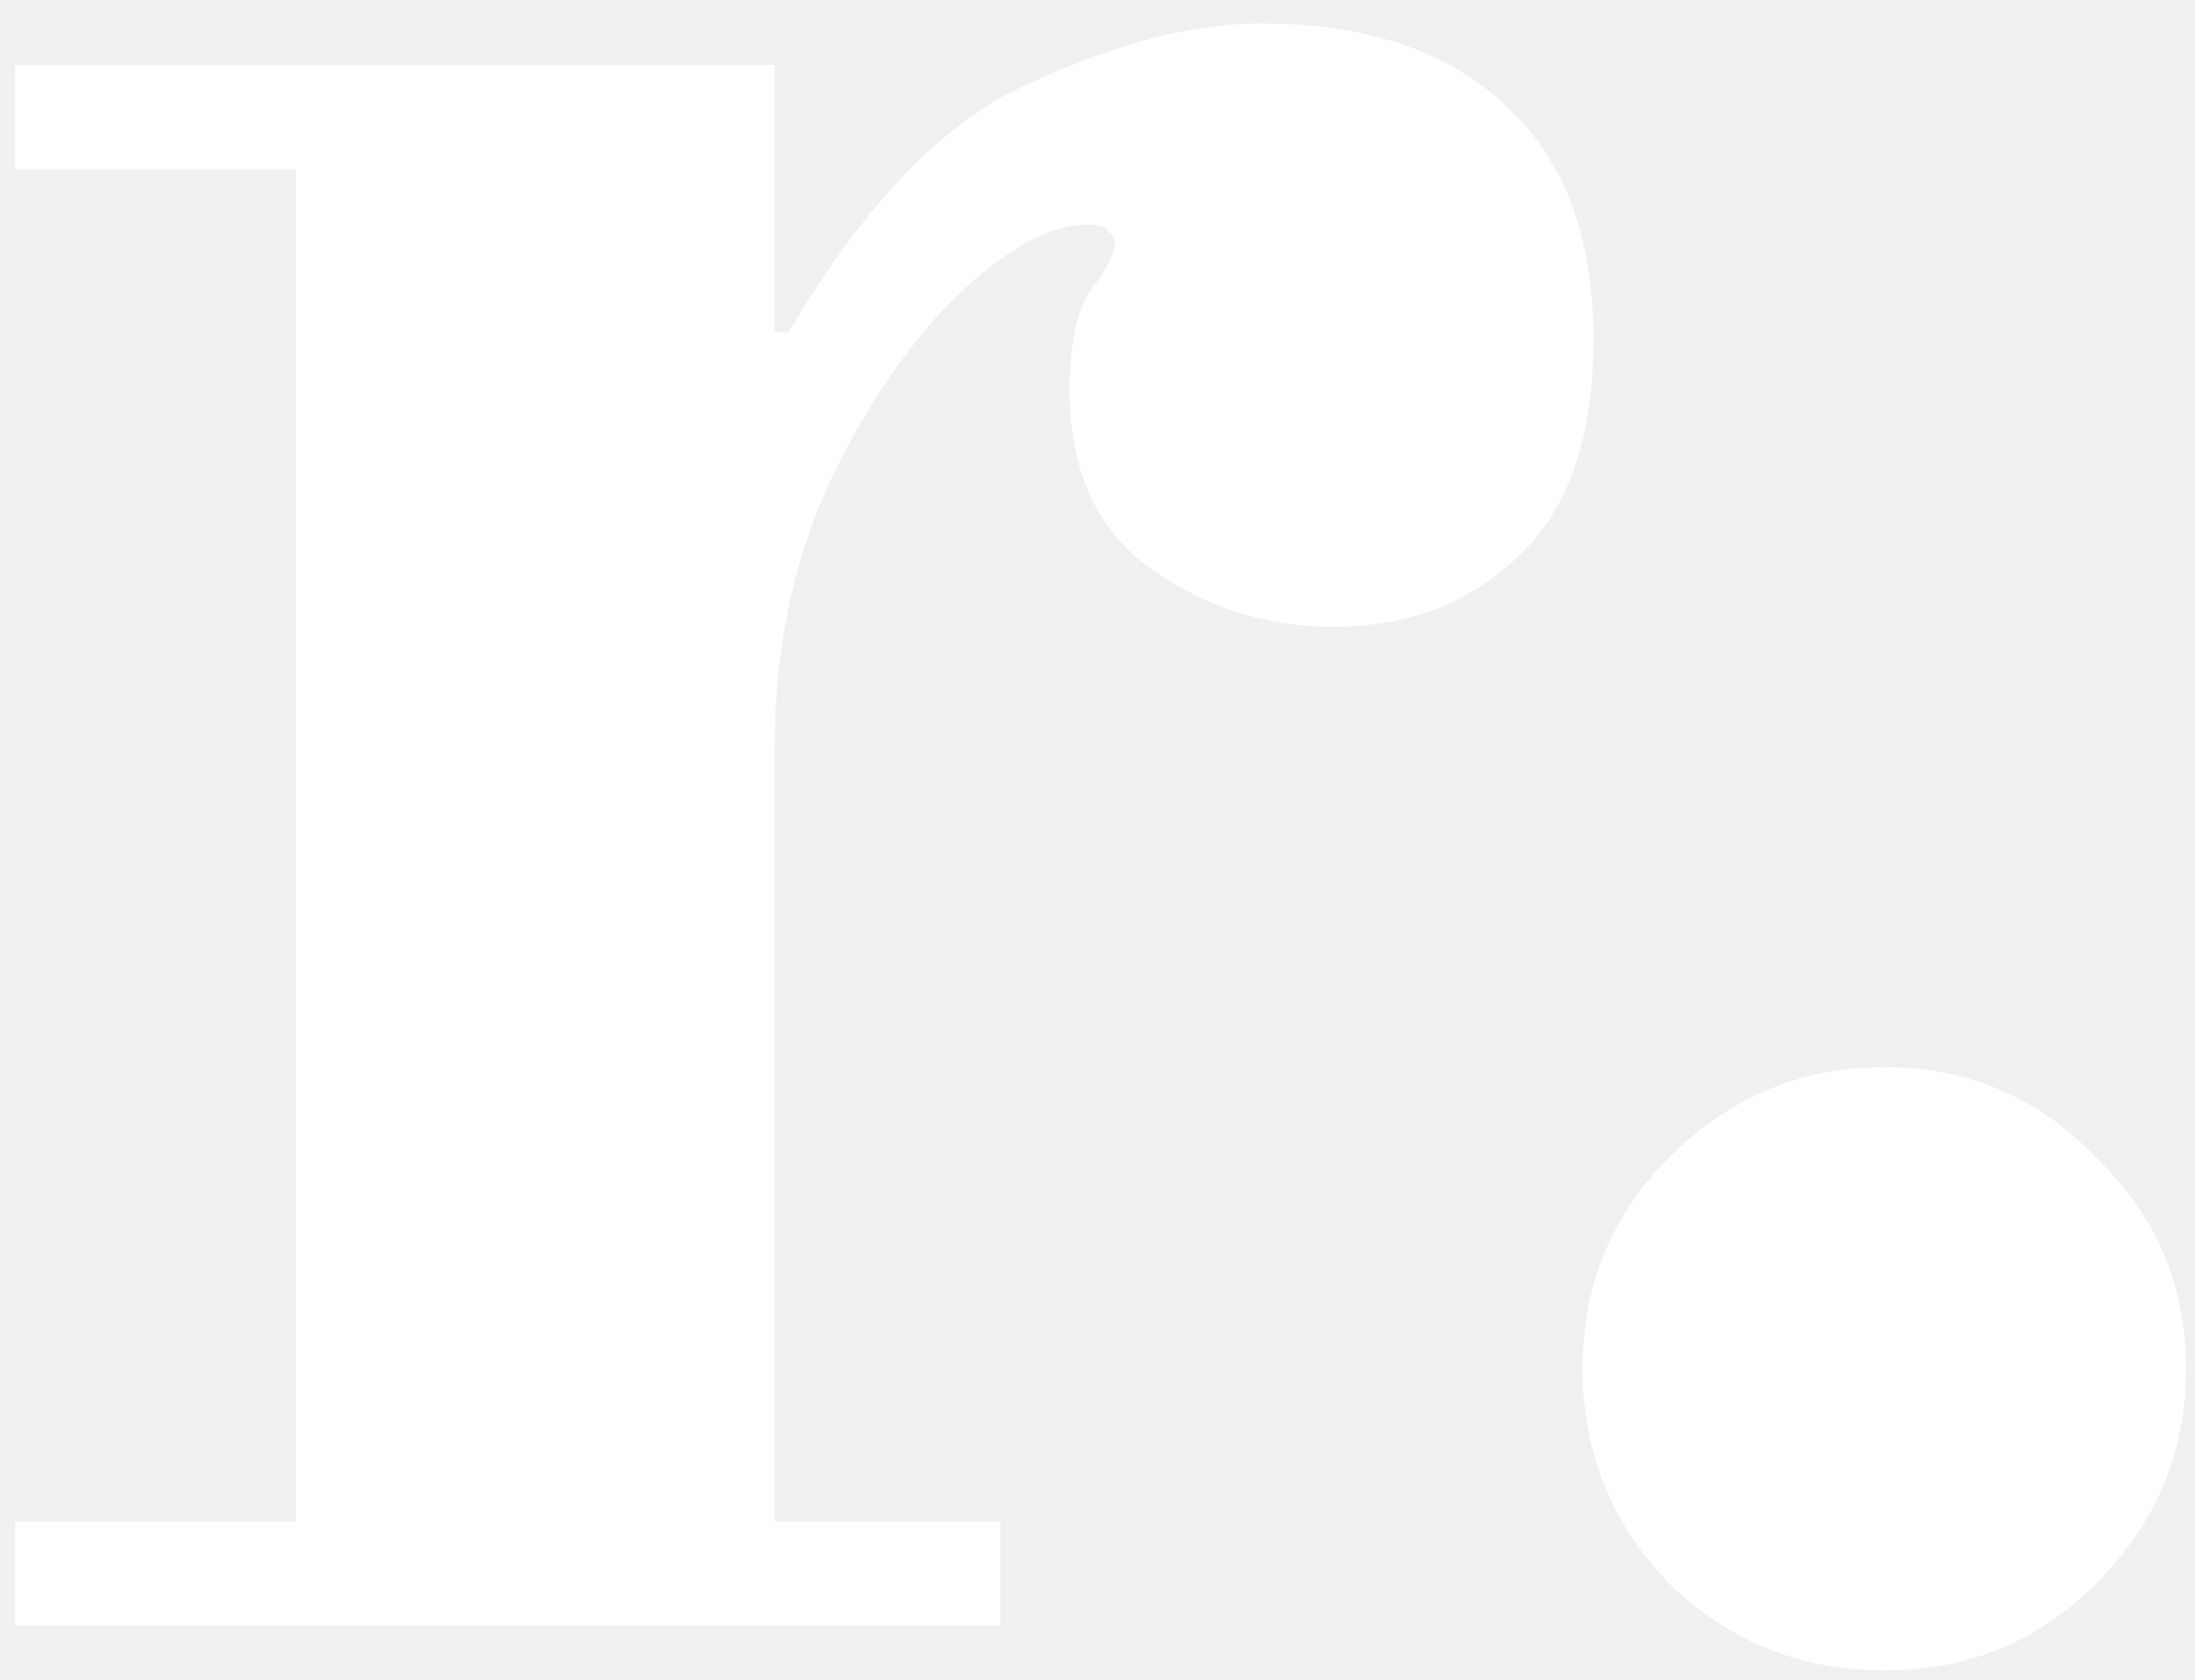
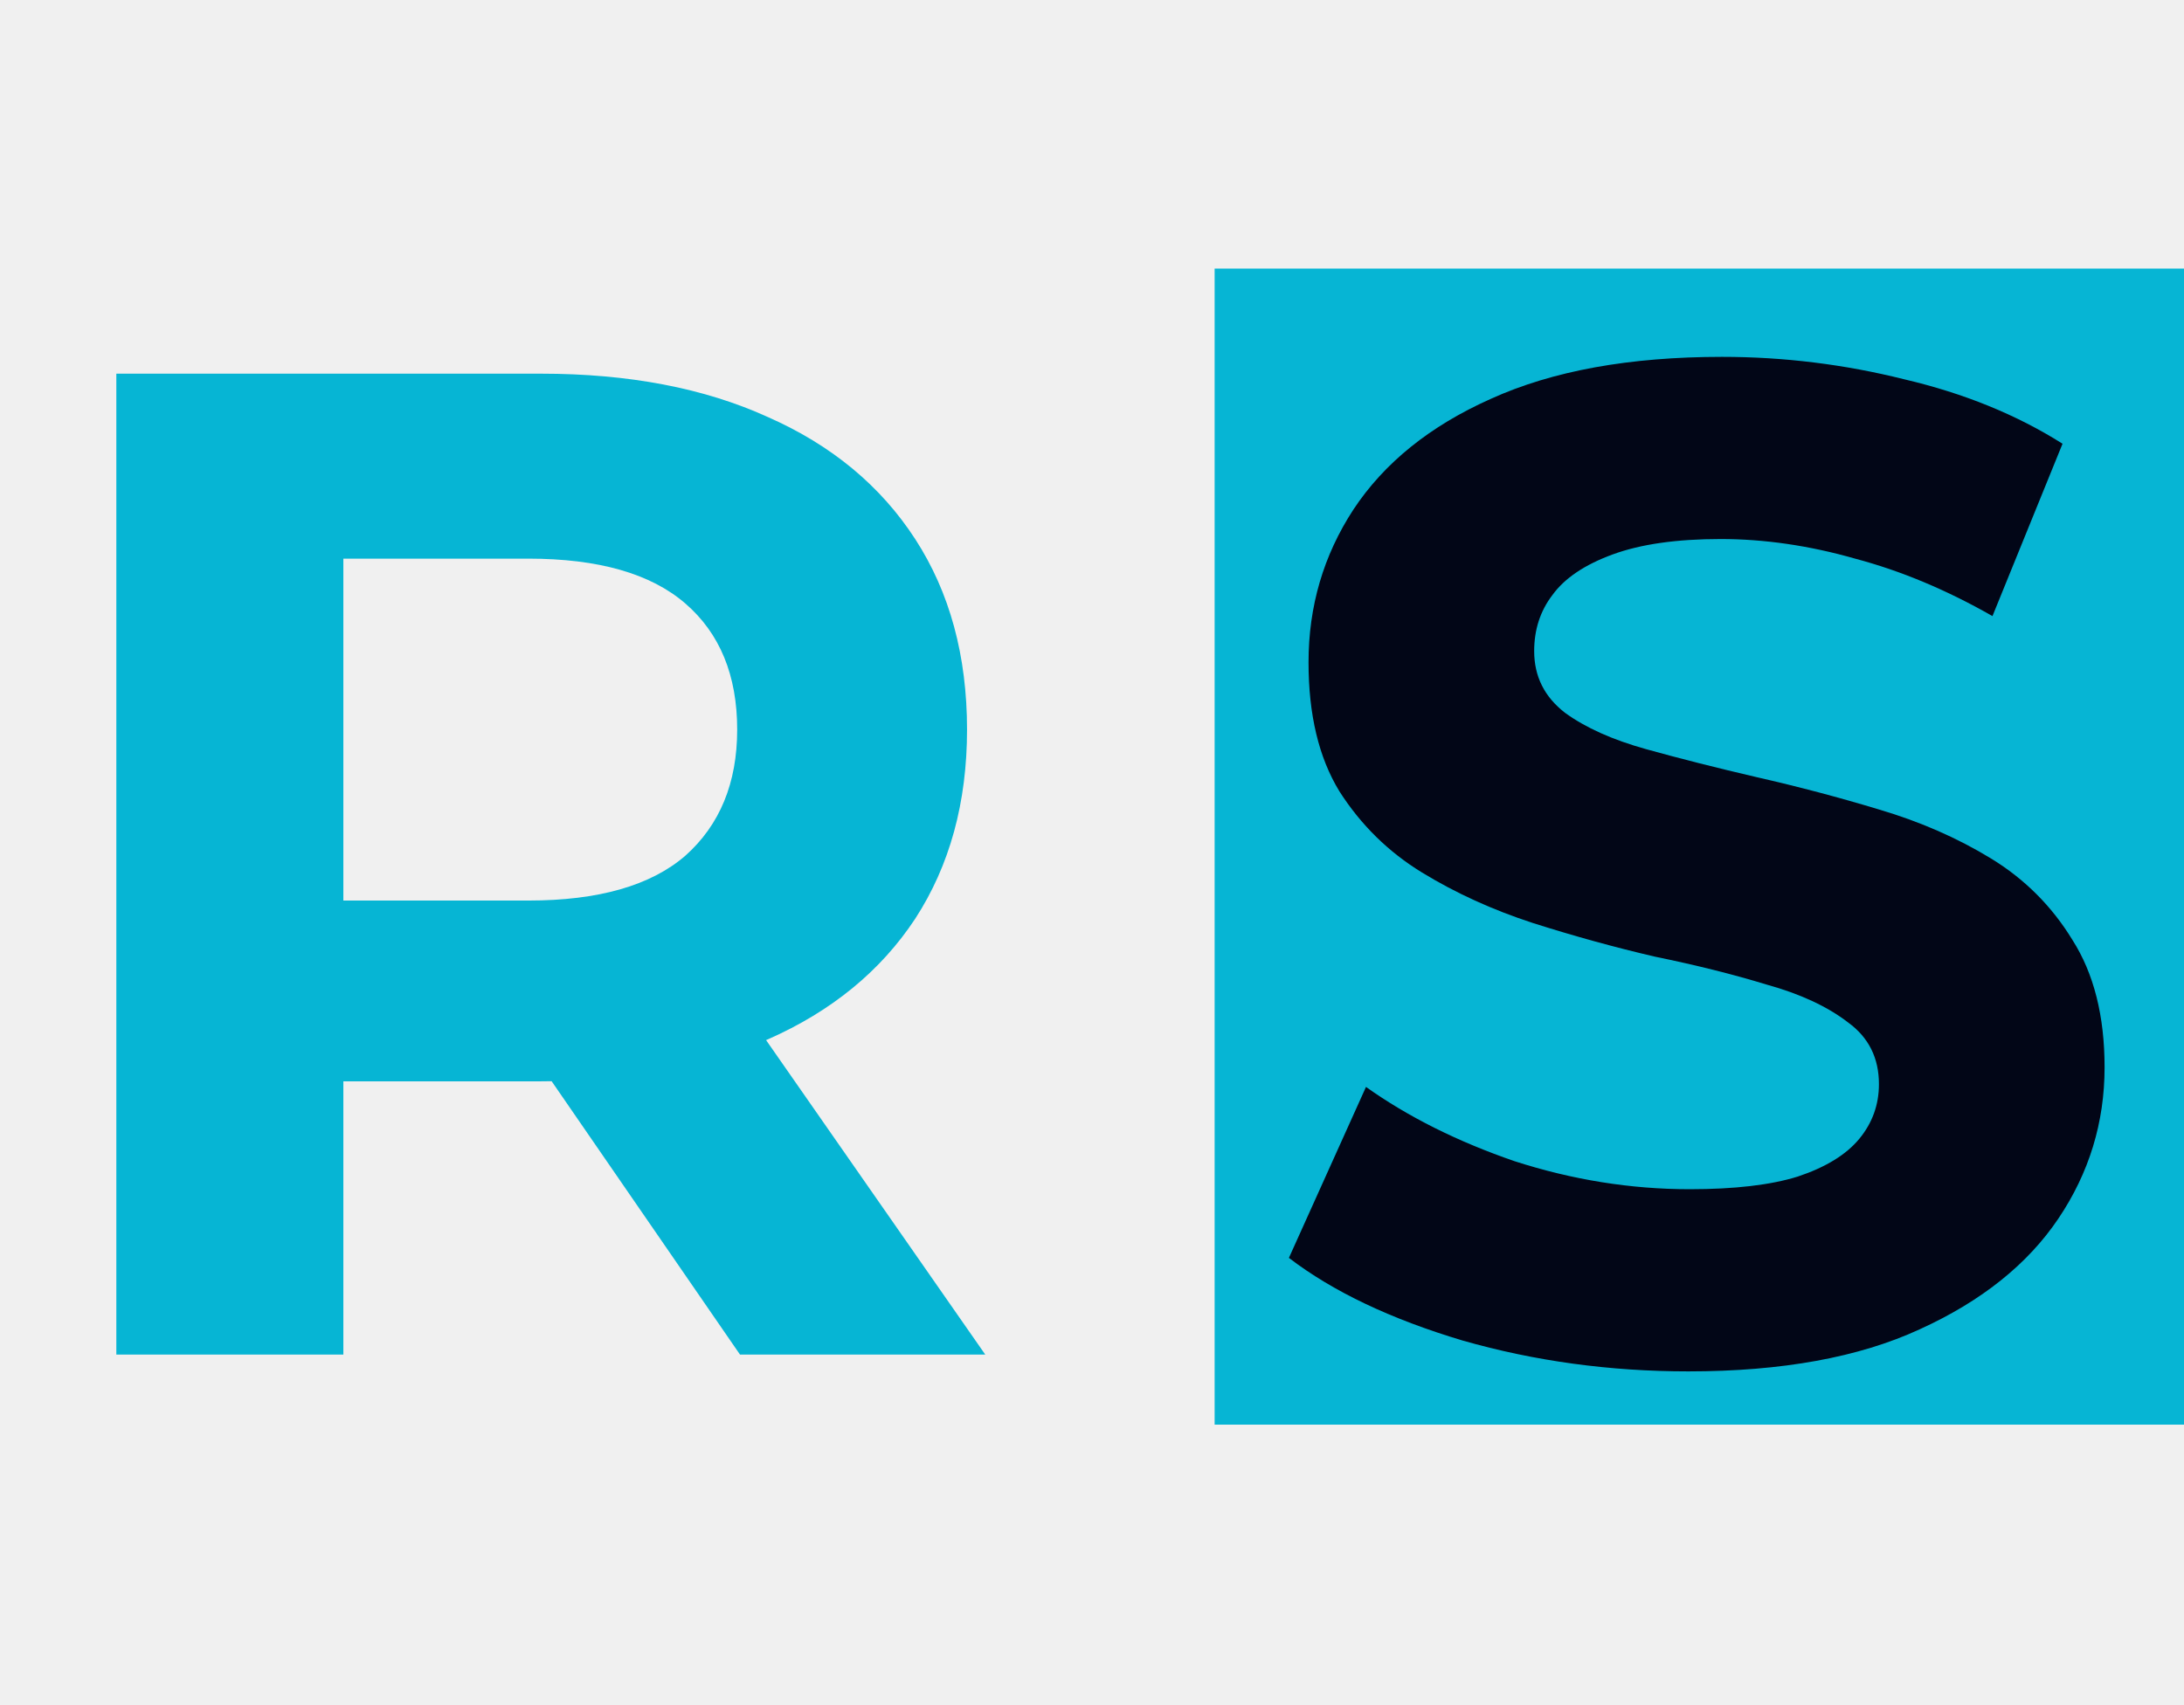
- <svg xmlns="http://www.w3.org/2000/svg" width="81" height="62" viewBox="0 0 81 62" fill="none">
-   <path d="M0.56 60V56.16H10.928V6.24H0.56V2.4H28.592V12.256H29.104C31.92 7.477 34.907 4.405 38.064 3.04C41.221 1.589 44.037 0.864 46.512 0.864C50.437 0.864 53.467 1.888 55.6 3.936C57.733 5.899 58.8 8.757 58.8 12.512C58.8 16.181 57.861 18.869 55.984 20.576C54.192 22.283 51.931 23.136 49.2 23.136C46.725 23.136 44.464 22.411 42.416 20.96C40.453 19.509 39.472 17.333 39.472 14.432C39.472 12.725 39.728 11.488 40.24 10.72C40.837 9.952 41.136 9.355 41.136 8.928C41.136 8.757 41.051 8.629 40.88 8.544C40.795 8.373 40.539 8.288 40.112 8.288C38.747 8.288 37.125 9.184 35.248 10.976C33.456 12.768 31.877 15.115 30.512 18.016C29.232 20.917 28.592 24.075 28.592 27.488V56.16H36.912V60H0.56ZM69.536 61.664C66.464 61.664 63.819 60.597 61.6 58.464C59.467 56.245 58.4 53.6 58.4 50.528C58.4 47.456 59.467 44.853 61.6 42.72C63.819 40.501 66.464 39.392 69.536 39.392C72.608 39.392 75.211 40.501 77.344 42.72C79.563 44.853 80.672 47.456 80.672 50.528C80.672 53.6 79.563 56.245 77.344 58.464C75.211 60.597 72.608 61.664 69.536 61.664Z" fill="white" />
+ <svg xmlns="http://www.w3.org/2000/svg" width="187" height="146" viewBox="0 0 187 146" fill="none">
+   <path d="M9.96 116V32H46.32C53.84 32 60.32 33.24 65.76 35.72C71.2 38.12 75.4 41.6 78.36 46.16C81.32 50.72 82.8 56.16 82.8 62.48C82.8 68.72 81.32 74.12 78.36 78.68C75.4 83.16 71.2 86.6 65.76 89C60.32 91.4 53.84 92.6 46.32 92.6H20.76L29.4 84.08V116H9.96ZM63.36 116L42.36 85.52H63.12L84.36 116H63.36ZM29.4 86.24L20.76 77.12H45.24C51.24 77.12 55.72 75.84 58.68 73.28C61.64 70.64 63.12 67.04 63.12 62.48C63.12 57.84 61.64 54.24 58.68 51.68C55.72 49.12 51.24 47.84 45.24 47.84H20.76L29.4 38.6V86.24Z" fill="#06B5D4" />
+   <rect x="104" y="23" width="83" height="99" fill="#06B5D4" />
+   <path d="M144.56 117.44C137.84 117.44 131.4 116.56 125.24 114.8C119.08 112.96 114.12 110.6 110.36 107.72L116.96 93.08C120.56 95.64 124.8 97.76 129.68 99.44C134.64 101.04 139.64 101.84 144.68 101.84C148.52 101.84 151.6 101.48 153.92 100.76C156.32 99.96 158.08 98.88 159.2 97.52C160.32 96.16 160.88 94.6 160.88 92.84C160.88 90.6 160 88.84 158.24 87.56C156.48 86.2 154.16 85.12 151.28 84.32C148.4 83.44 145.2 82.64 141.68 81.92C138.24 81.12 134.76 80.16 131.24 79.04C127.8 77.92 124.64 76.48 121.76 74.72C118.88 72.96 116.52 70.64 114.68 67.76C112.92 64.88 112.04 61.2 112.04 56.72C112.04 51.92 113.32 47.56 115.88 43.64C118.52 39.64 122.44 36.48 127.64 34.16C132.92 31.76 139.52 30.56 147.44 30.56C152.72 30.56 157.92 31.2 163.04 32.48C168.16 33.68 172.68 35.52 176.6 38L170.6 52.76C166.68 50.52 162.76 48.88 158.84 47.84C154.92 46.72 151.08 46.16 147.32 46.16C143.56 46.16 140.48 46.6 138.08 47.48C135.68 48.36 133.96 49.52 132.92 50.96C131.88 52.32 131.36 53.92 131.36 55.76C131.36 57.92 132.24 59.68 134 61.04C135.76 62.32 138.08 63.36 140.96 64.16C143.84 64.96 147 65.76 150.44 66.56C153.96 67.36 157.44 68.28 160.88 69.32C164.4 70.36 167.6 71.76 170.48 73.52C173.36 75.28 175.68 77.6 177.44 80.48C179.28 83.36 180.2 87 180.2 91.4C180.2 96.12 178.88 100.44 176.24 104.36C173.6 108.28 169.64 111.44 164.36 113.84C159.16 116.24 152.56 117.44 144.56 117.44Z" fill="#020617" />
</svg>
